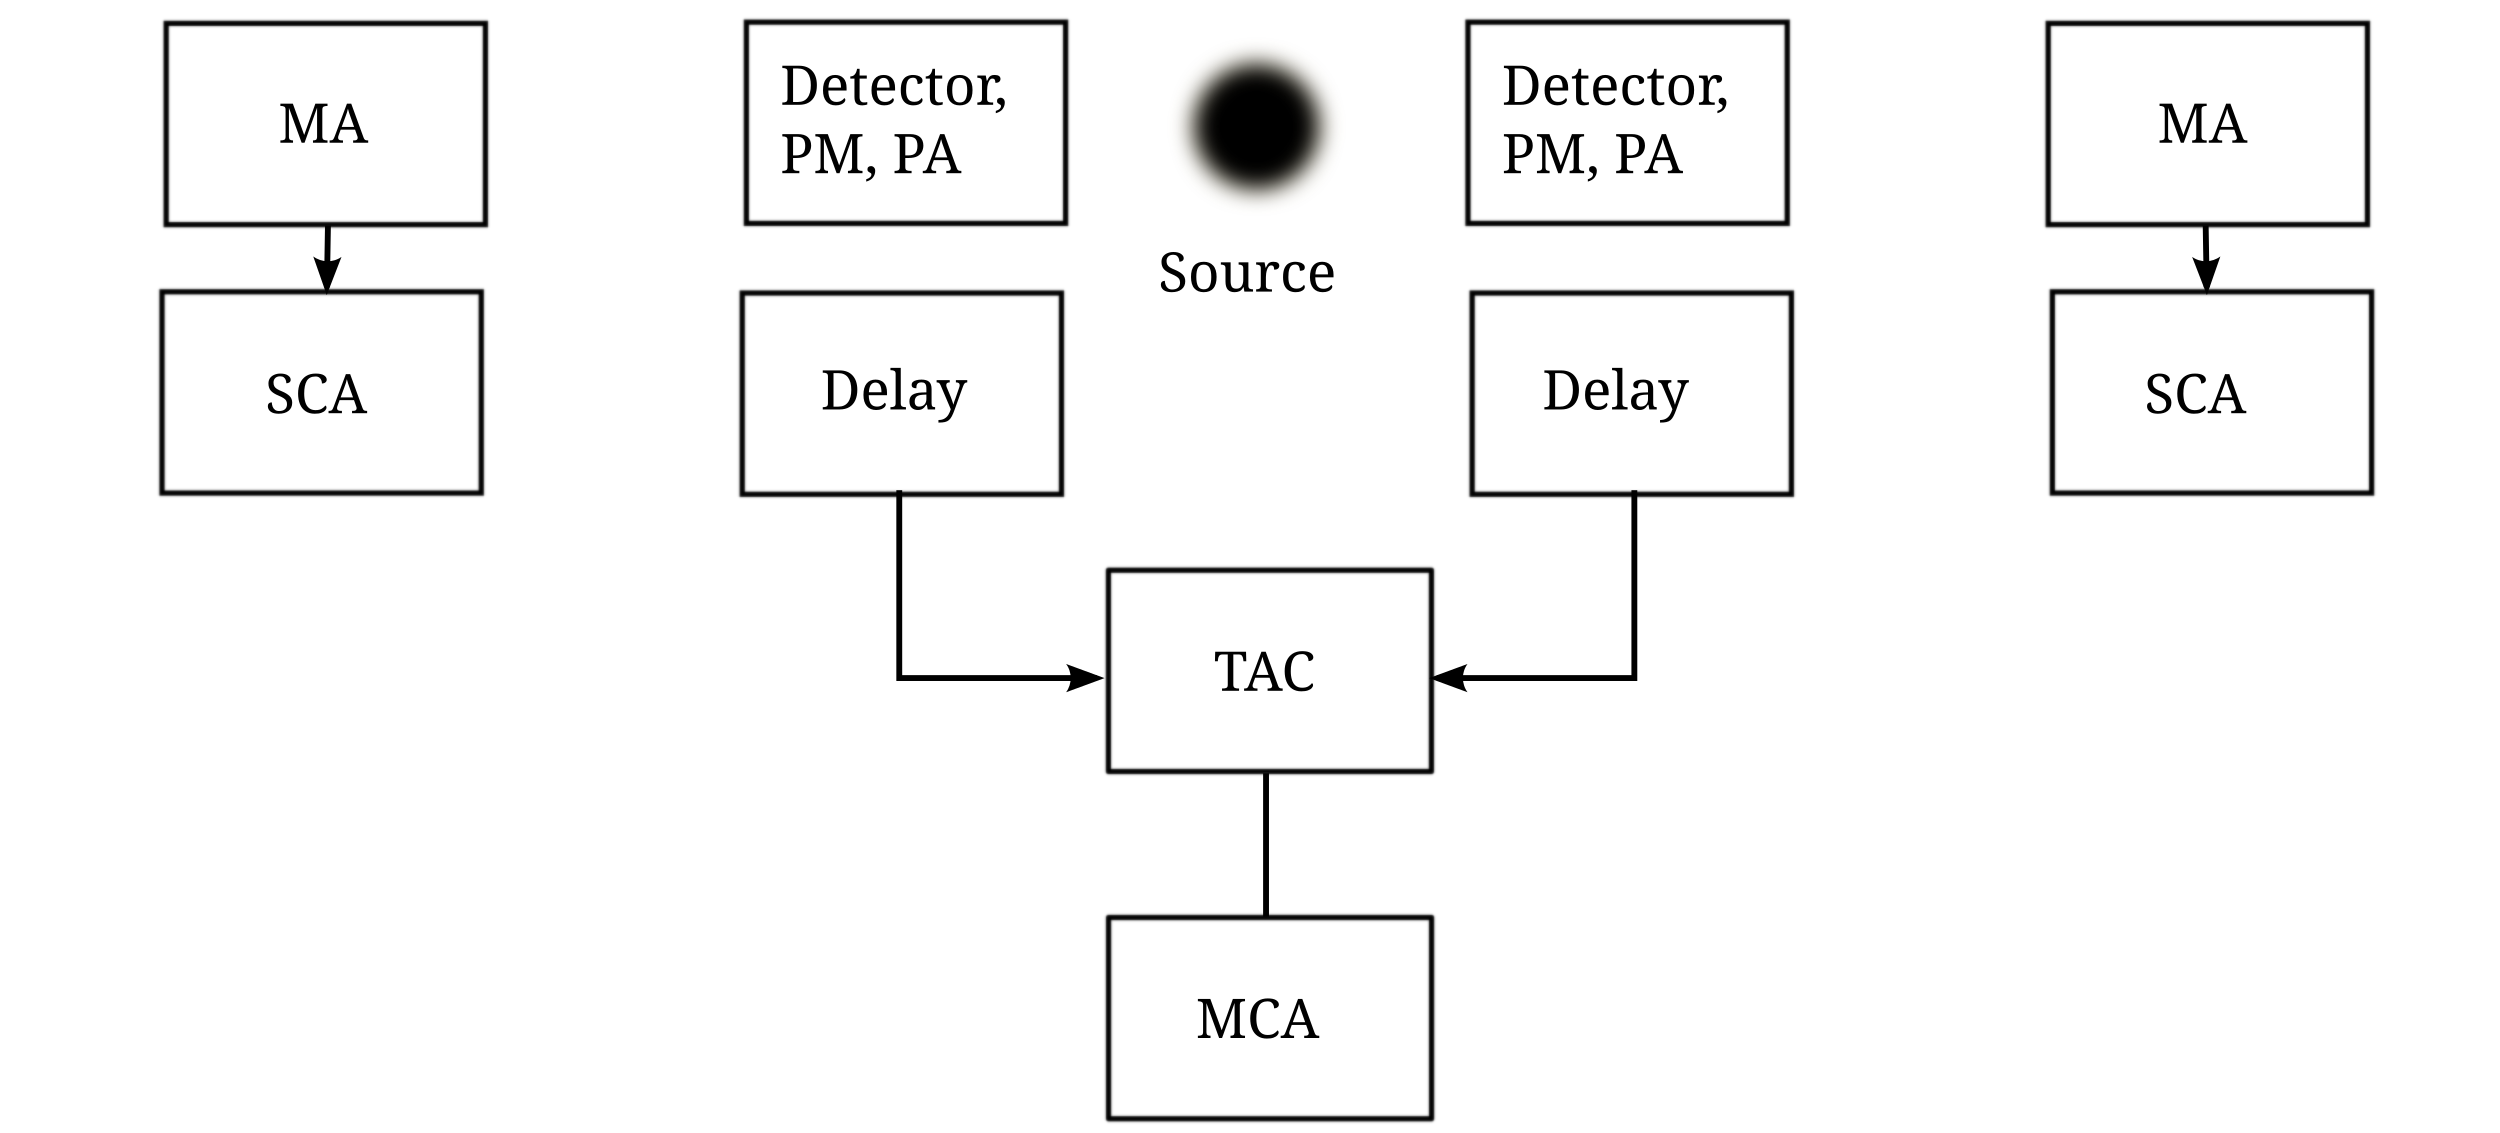
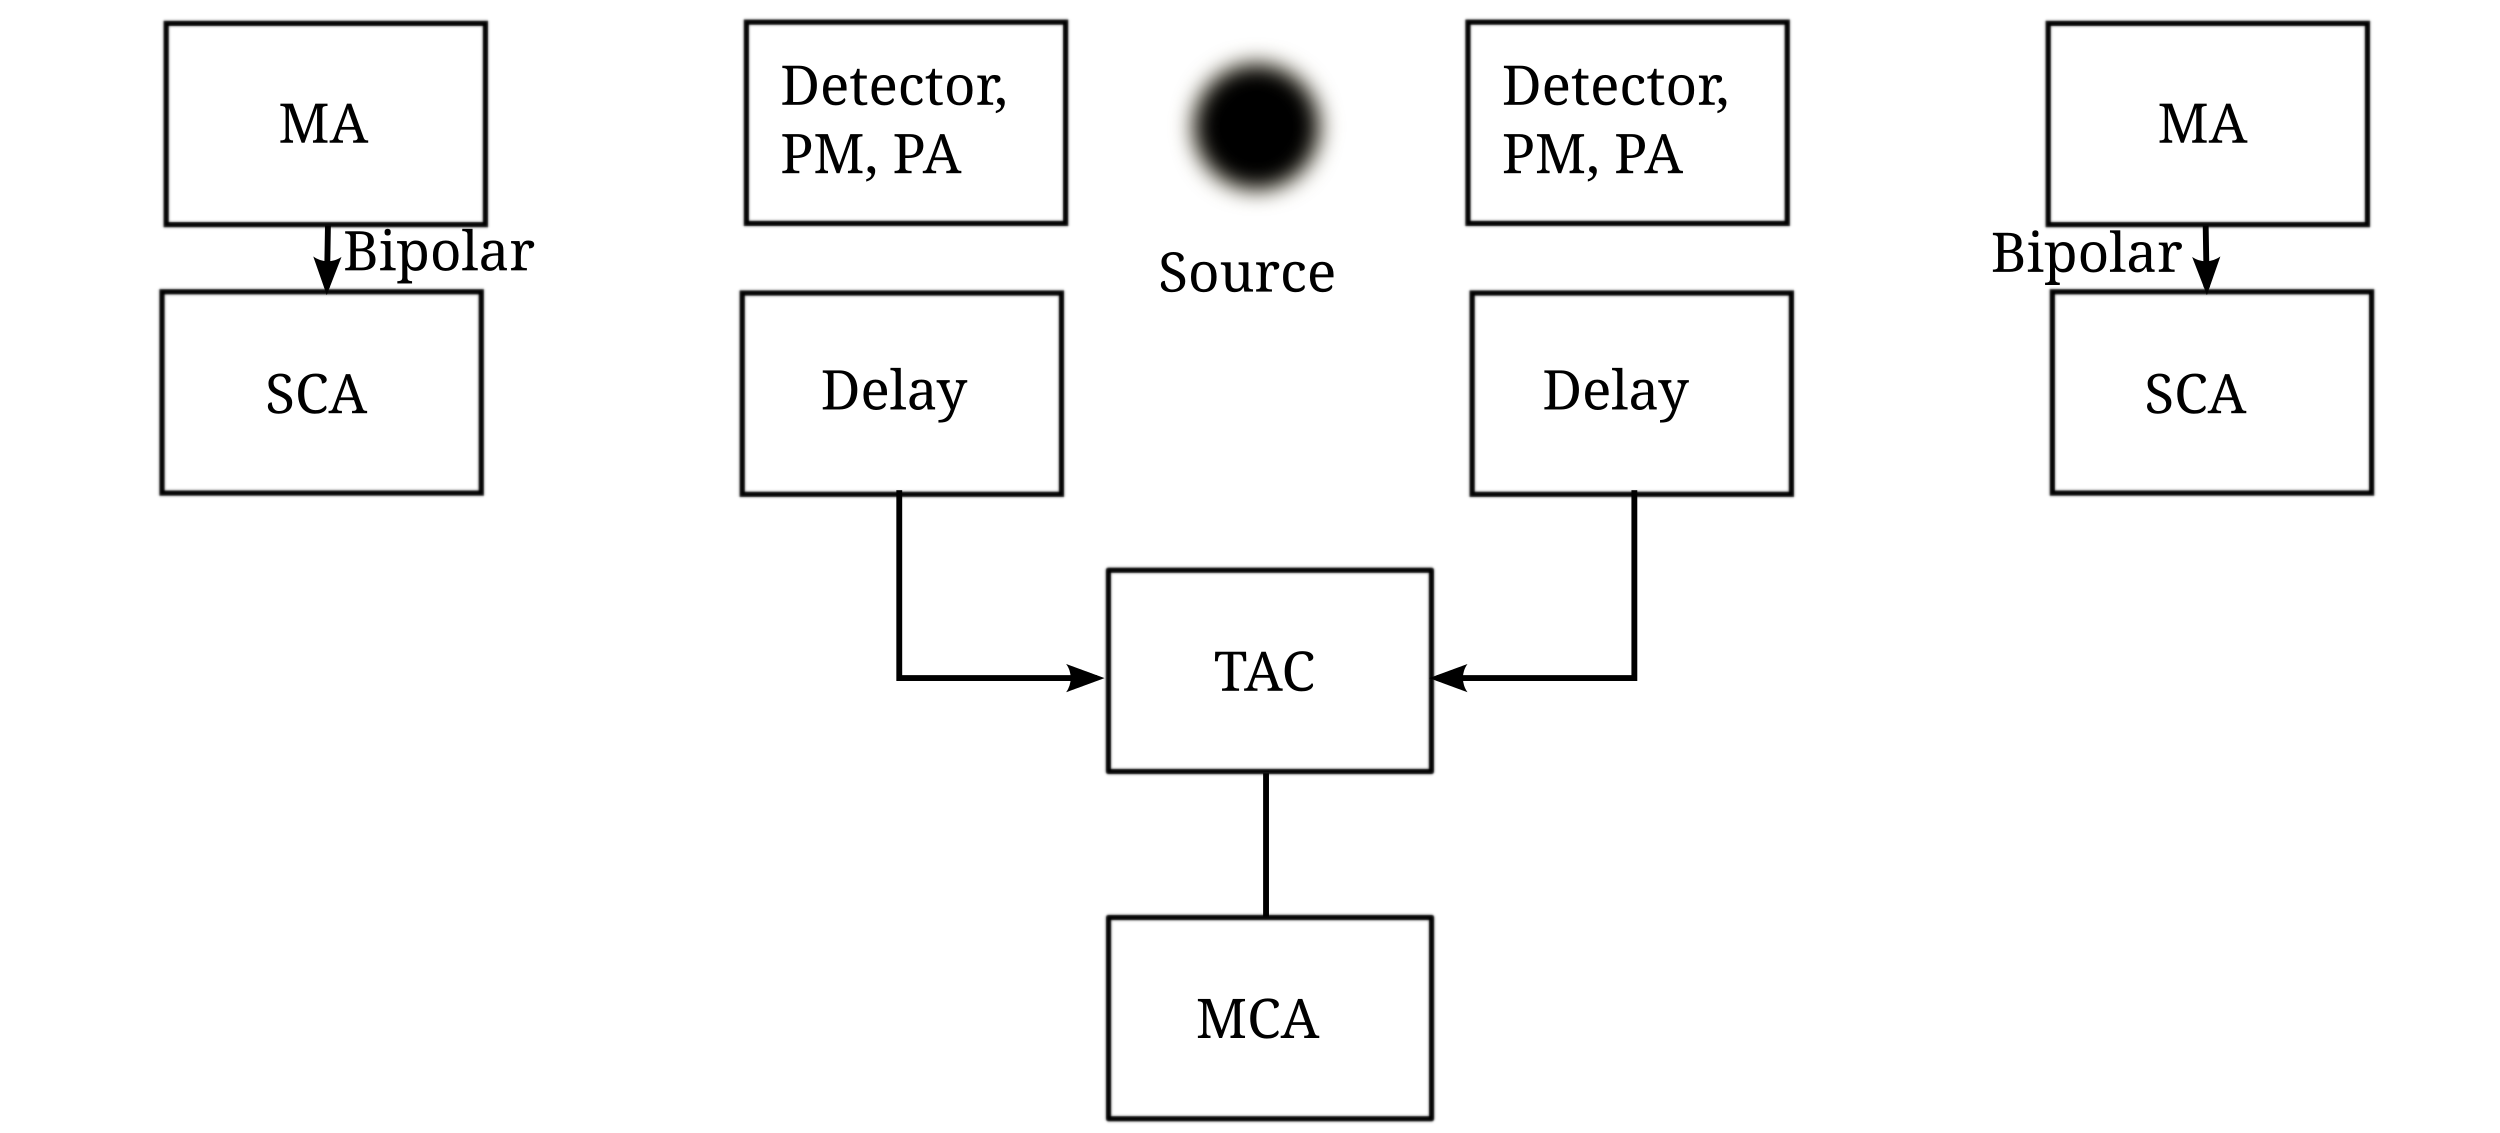
<svg xmlns="http://www.w3.org/2000/svg" xmlns:ns1="http://www.openswatchbook.org/uri/2009/osb" xmlns:xlink="http://www.w3.org/1999/xlink" width="639.921" height="290" id="svg2" version="1.1">
  <defs id="defs4">
    <marker orient="auto" refY="0" refX="0" id="Tail" style="overflow:visible">
      <g id="g7273" transform="scale(-1.2,-1.2)">
        <path id="path7275" d="M -3.805,-3.959 0.544,0" style="fill:none;stroke:#000000;stroke-width:0.8;stroke-linecap:round" />
        <path id="path7277" d="M -1.287,-3.959 3.062,0" style="fill:none;stroke:#000000;stroke-width:0.8;stroke-linecap:round" />
        <path id="path7279" d="M 1.305,-3.959 5.654,0" style="fill:none;stroke:#000000;stroke-width:0.8;stroke-linecap:round" />
        <path id="path7281" d="M -3.805,4.178 0.544,0.22" style="fill:none;stroke:#000000;stroke-width:0.8;stroke-linecap:round" />
        <path id="path7283" d="M -1.287,4.178 3.062,0.22" style="fill:none;stroke:#000000;stroke-width:0.8;stroke-linecap:round" />
        <path id="path7285" d="M 1.305,4.178 5.654,0.22" style="fill:none;stroke:#000000;stroke-width:0.8;stroke-linecap:round" />
      </g>
    </marker>
    <marker orient="auto" refY="0" refX="0" id="Arrow2Mend" style="overflow:visible">
      <path id="path7264" style="fill-rule:evenodd;stroke-width:0.625;stroke-linejoin:round" d="M 8.719,4.034 -2.207,0.016 8.719,-4.002 c -1.745,2.372 -1.735,5.617 -6e-7,8.035 z" transform="scale(-0.6,-0.6)" />
    </marker>
    <marker orient="auto" refY="0" refX="0" id="Arrow1Lend" style="overflow:visible">
      <path id="path7240" d="M 0,0 5,-5 -12.5,0 5,5 0,0 z" style="fill-rule:evenodd;stroke:#000000;stroke-width:1pt" transform="matrix(-0.8,0,0,-0.8,-10,0)" />
    </marker>
    <linearGradient id="linearGradient6831" ns1:paint="solid">
      <stop style="stop-color:#ffffff;stop-opacity:1;" offset="0" id="stop6833" />
    </linearGradient>
    <marker orient="auto" refY="0" refX="0" id="Arrow2Mend-0" style="overflow:visible">
      <path id="path7264-5" style="fill-rule:evenodd;stroke-width:0.625;stroke-linejoin:round" d="M 8.719,4.034 -2.207,0.016 8.719,-4.002 c -1.745,2.372 -1.735,5.617 -6e-7,8.035 z" transform="scale(-0.6,-0.6)" />
    </marker>
    <marker orient="auto" refY="0" refX="0" id="Arrow2Mend-6" style="overflow:visible">
      <path id="path7264-0" style="fill-rule:evenodd;stroke-width:0.625;stroke-linejoin:round" d="M 8.719,4.034 -2.207,0.016 8.719,-4.002 c -1.745,2.372 -1.735,5.617 -6e-7,8.035 z" transform="scale(-0.6,-0.6)" />
    </marker>
    <filter id="filter11027" color-interpolation-filters="sRGB">
      <feGaussianBlur stdDeviation="0.368" id="feGaussianBlur11029" />
    </filter>
    <filter id="filter11035" color-interpolation-filters="sRGB">
      <feGaussianBlur stdDeviation="0.368" id="feGaussianBlur11037" />
    </filter>
    <filter id="filter11047" color-interpolation-filters="sRGB">
      <feGaussianBlur stdDeviation="0.368" id="feGaussianBlur11049" />
    </filter>
    <marker orient="auto" refY="0" refX="0" id="Arrow2Mend-6-2" style="overflow:visible">
      <path id="path7264-0-5" style="fill-rule:evenodd;stroke-width:0.625;stroke-linejoin:round" d="M 8.719,4.034 -2.207,0.016 8.719,-4.002 c -1.745,2.372 -1.735,5.617 -6e-7,8.035 z" transform="scale(-0.6,-0.6)" />
    </marker>
    <marker orient="auto" refY="0" refX="0" id="Arrow2Mend-6-7" style="overflow:visible">
      <path id="path7264-0-6" style="fill-rule:evenodd;stroke-width:0.625;stroke-linejoin:round" d="M 8.719,4.034 -2.207,0.016 8.719,-4.002 c -1.745,2.372 -1.735,5.617 -6e-7,8.035 z" transform="scale(-0.6,-0.6)" />
    </marker>
    <filter id="filter11027-6" color-interpolation-filters="sRGB">
      <feGaussianBlur stdDeviation="0.368" id="feGaussianBlur11029-0" />
    </filter>
    <marker orient="auto" refY="0" refX="0" id="Arrow2Mend-6-8" style="overflow:visible">
      <path id="path7264-0-1" style="fill-rule:evenodd;stroke-width:0.625;stroke-linejoin:round" d="M 8.719,4.034 -2.207,0.016 8.719,-4.002 c -1.745,2.372 -1.735,5.617 -6e-7,8.035 z" transform="scale(-0.6,-0.6)" />
    </marker>
    <marker orient="auto" refY="0" refX="0" id="Arrow2Mend-6-87" style="overflow:visible">
      <path id="path7264-0-18" style="fill-rule:evenodd;stroke-width:0.625;stroke-linejoin:round" d="M 8.719,4.034 -2.207,0.016 8.719,-4.002 c -1.745,2.372 -1.735,5.617 -6e-7,8.035 z" transform="scale(-0.6,-0.6)" />
    </marker>
    <marker orient="auto" refY="0" refX="0" id="Arrow2Mend-6-6" style="overflow:visible">
      <path id="path7264-0-188" style="fill-rule:evenodd;stroke-width:0.625;stroke-linejoin:round" d="M 8.719,4.034 -2.207,0.016 8.719,-4.002 c -1.745,2.372 -1.735,5.617 -6e-7,8.035 z" transform="scale(-0.6,-0.6)" />
    </marker>
    <linearGradient xlink:href="#linearGradient6831-3" id="linearGradient6835-6" x1="100.503" y1="956.495" x2="185.901" y2="956.495" gradientUnits="userSpaceOnUse" gradientTransform="translate(53.41578,-59.70068)" />
    <linearGradient id="linearGradient6831-3" ns1:paint="solid">
      <stop style="stop-color:#ffffff;stop-opacity:1;" offset="0" id="stop6833-8" />
    </linearGradient>
    <filter id="filter11047-0" color-interpolation-filters="sRGB">
      <feGaussianBlur stdDeviation="0.368" id="feGaussianBlur11049-7" />
    </filter>
    <filter id="filter12109" x="-0.212" width="1.425" y="-0.212" height="1.425" color-interpolation-filters="sRGB">
      <feGaussianBlur stdDeviation="8.725" id="feGaussianBlur12111" />
    </filter>
    <marker orient="auto" refY="0" refX="0" id="Tail-1" style="overflow:visible">
      <g id="g7273-3" transform="scale(-1.2,-1.2)">
        <path id="path7275-4" d="M -3.805,-3.959 0.544,0" style="fill:none;stroke:#000000;stroke-width:0.8;stroke-linecap:round" />
        <path id="path7277-5" d="M -1.287,-3.959 3.062,0" style="fill:none;stroke:#000000;stroke-width:0.8;stroke-linecap:round" />
        <path id="path7279-5" d="M 1.305,-3.959 5.654,0" style="fill:none;stroke:#000000;stroke-width:0.8;stroke-linecap:round" />
        <path id="path7281-1" d="M -3.805,4.178 0.544,0.22" style="fill:none;stroke:#000000;stroke-width:0.8;stroke-linecap:round" />
        <path id="path7283-3" d="M -1.287,4.178 3.062,0.22" style="fill:none;stroke:#000000;stroke-width:0.8;stroke-linecap:round" />
        <path id="path7285-8" d="M 1.305,4.178 5.654,0.22" style="fill:none;stroke:#000000;stroke-width:0.8;stroke-linecap:round" />
      </g>
    </marker>
    <marker orient="auto" refY="0" refX="0" id="Arrow2Mend-1" style="overflow:visible">
      <path id="path7264-1" style="fill-rule:evenodd;stroke-width:0.625;stroke-linejoin:round" d="M 8.719,4.034 -2.207,0.016 8.719,-4.002 c -1.745,2.372 -1.735,5.617 -6e-7,8.035 z" transform="scale(-0.6,-0.6)" />
    </marker>
    <linearGradient xlink:href="#linearGradient6831-0" id="linearGradient6835-2" x1="100.503" y1="956.495" x2="185.901" y2="956.495" gradientUnits="userSpaceOnUse" gradientTransform="translate(53.41578,-59.70068)" />
    <linearGradient id="linearGradient6831-0" ns1:paint="solid">
      <stop style="stop-color:#ffffff;stop-opacity:1;" offset="0" id="stop6833-4" />
    </linearGradient>
    <linearGradient id="linearGradient6831-3-0" ns1:paint="solid">
      <stop style="stop-color:#ffffff;stop-opacity:1;" offset="0" id="stop6833-8-2" />
    </linearGradient>
    <linearGradient id="linearGradient6831-5" ns1:paint="solid">
      <stop style="stop-color:#ffffff;stop-opacity:1;" offset="0" id="stop6833-3" />
    </linearGradient>
    <marker orient="auto" refY="0" refX="0" id="Tail-0" style="overflow:visible">
      <g id="g7273-0" transform="scale(-1.2,-1.2)">
        <path id="path7275-6" d="M -3.805,-3.959 0.544,0" style="fill:none;stroke:#000000;stroke-width:0.8;stroke-linecap:round" />
        <path id="path7277-6" d="M -1.287,-3.959 3.062,0" style="fill:none;stroke:#000000;stroke-width:0.8;stroke-linecap:round" />
        <path id="path7279-0" d="M 1.305,-3.959 5.654,0" style="fill:none;stroke:#000000;stroke-width:0.8;stroke-linecap:round" />
        <path id="path7281-8" d="M -3.805,4.178 0.544,0.22" style="fill:none;stroke:#000000;stroke-width:0.8;stroke-linecap:round" />
        <path id="path7283-7" d="M -1.287,4.178 3.062,0.22" style="fill:none;stroke:#000000;stroke-width:0.8;stroke-linecap:round" />
        <path id="path7285-4" d="M 1.305,4.178 5.654,0.22" style="fill:none;stroke:#000000;stroke-width:0.8;stroke-linecap:round" />
      </g>
    </marker>
    <marker orient="auto" refY="0" refX="0" id="Arrow2Mend-4" style="overflow:visible">
      <path id="path7264-2" style="fill-rule:evenodd;stroke-width:0.625;stroke-linejoin:round" d="M 8.719,4.034 -2.207,0.016 8.719,-4.002 c -1.745,2.372 -1.735,5.617 -6e-7,8.035 z" transform="scale(-0.6,-0.6)" />
    </marker>
    <linearGradient xlink:href="#linearGradient6831-3-1" id="linearGradient5009-97" gradientUnits="userSpaceOnUse" gradientTransform="translate(201.9325,-59.38671)" x1="100.503" y1="956.495" x2="185.901" y2="956.495" />
    <linearGradient id="linearGradient6831-3-1" ns1:paint="solid">
      <stop style="stop-color:#ffffff;stop-opacity:1;" offset="0" id="stop6833-8-5" />
    </linearGradient>
    <linearGradient id="linearGradient6831-3-2" ns1:paint="solid">
      <stop style="stop-color:#ffffff;stop-opacity:1;" offset="0" id="stop6833-8-26" />
    </linearGradient>
    <linearGradient id="linearGradient6831-3-14" ns1:paint="solid">
      <stop style="stop-color:#ffffff;stop-opacity:1;" offset="0" id="stop6833-8-23" />
    </linearGradient>
    <filter id="filter11047-0-5" color-interpolation-filters="sRGB">
      <feGaussianBlur stdDeviation="0.368" id="feGaussianBlur11049-7-77" />
    </filter>
    <marker orient="auto" refY="0" refX="0" id="Tail-6" style="overflow:visible">
      <g id="g7273-1" transform="scale(-1.2,-1.2)">
        <path id="path7275-0" d="M -3.805,-3.959 0.544,0" style="fill:none;stroke:#000000;stroke-width:0.8;stroke-linecap:round" />
        <path id="path7277-60" d="M -1.287,-3.959 3.062,0" style="fill:none;stroke:#000000;stroke-width:0.8;stroke-linecap:round" />
        <path id="path7279-2" d="M 1.305,-3.959 5.654,0" style="fill:none;stroke:#000000;stroke-width:0.8;stroke-linecap:round" />
        <path id="path7281-5" d="M -3.805,4.178 0.544,0.22" style="fill:none;stroke:#000000;stroke-width:0.8;stroke-linecap:round" />
        <path id="path7283-6" d="M -1.287,4.178 3.062,0.22" style="fill:none;stroke:#000000;stroke-width:0.8;stroke-linecap:round" />
        <path id="path7285-6" d="M 1.305,4.178 5.654,0.22" style="fill:none;stroke:#000000;stroke-width:0.8;stroke-linecap:round" />
      </g>
    </marker>
    <marker orient="auto" refY="0" refX="0" id="Arrow2Mend-16" style="overflow:visible">
      <path id="path7264-8" style="fill-rule:evenodd;stroke-width:0.625;stroke-linejoin:round" d="M 8.719,4.034 -2.207,0.016 8.719,-4.002 c -1.745,2.372 -1.735,5.617 -6e-7,8.035 z" transform="scale(-0.6,-0.6)" />
    </marker>
    <filter id="filter11035-2" color-interpolation-filters="sRGB">
      <feGaussianBlur stdDeviation="0.368" id="feGaussianBlur11037-8" />
    </filter>
    <linearGradient xlink:href="#linearGradient6831-4" id="linearGradient5007-9" gradientUnits="userSpaceOnUse" gradientTransform="translate(53.41578,-59.70068)" x1="100.503" y1="956.495" x2="185.901" y2="956.495" />
    <linearGradient id="linearGradient6831-4" ns1:paint="solid">
      <stop style="stop-color:#ffffff;stop-opacity:1;" offset="0" id="stop6833-2" />
    </linearGradient>
    <filter id="filter11047-8" color-interpolation-filters="sRGB">
      <feGaussianBlur stdDeviation="0.368" id="feGaussianBlur11049-87" />
    </filter>
    <marker orient="auto" refY="0" refX="0" id="Tail-03" style="overflow:visible">
      <g id="g7273-5" transform="scale(-1.2,-1.2)">
        <path id="path7275-8" d="M -3.805,-3.959 0.544,0" style="fill:none;stroke:#000000;stroke-width:0.8;stroke-linecap:round" />
        <path id="path7277-56" d="M -1.287,-3.959 3.062,0" style="fill:none;stroke:#000000;stroke-width:0.8;stroke-linecap:round" />
        <path id="path7279-4" d="M 1.305,-3.959 5.654,0" style="fill:none;stroke:#000000;stroke-width:0.8;stroke-linecap:round" />
        <path id="path7281-0" d="M -3.805,4.178 0.544,0.22" style="fill:none;stroke:#000000;stroke-width:0.8;stroke-linecap:round" />
        <path id="path7283-5" d="M -1.287,4.178 3.062,0.22" style="fill:none;stroke:#000000;stroke-width:0.8;stroke-linecap:round" />
        <path id="path7285-7" d="M 1.305,4.178 5.654,0.22" style="fill:none;stroke:#000000;stroke-width:0.8;stroke-linecap:round" />
      </g>
    </marker>
    <marker orient="auto" refY="0" refX="0" id="Arrow2Mend-8" style="overflow:visible">
      <path id="path7264-7" style="fill-rule:evenodd;stroke-width:0.625;stroke-linejoin:round" d="M 8.719,4.034 -2.207,0.016 8.719,-4.002 c -1.745,2.372 -1.735,5.617 -6e-7,8.035 z" transform="scale(-0.6,-0.6)" />
    </marker>
    <filter id="filter11035-9" color-interpolation-filters="sRGB">
      <feGaussianBlur stdDeviation="0.368" id="feGaussianBlur11037-5" />
    </filter>
    <marker orient="auto" refY="0" refX="0" id="marker7018" style="overflow:visible">
      <g id="g7020" transform="scale(-1.2,-1.2)">
        <path id="path7022" d="M -3.805,-3.959 0.544,0" style="fill:none;stroke:#000000;stroke-width:0.8;stroke-linecap:round" />
        <path id="path7024" d="M -1.287,-3.959 3.062,0" style="fill:none;stroke:#000000;stroke-width:0.8;stroke-linecap:round" />
        <path id="path7026" d="M 1.305,-3.959 5.654,0" style="fill:none;stroke:#000000;stroke-width:0.8;stroke-linecap:round" />
        <path id="path7028" d="M -3.805,4.178 0.544,0.22" style="fill:none;stroke:#000000;stroke-width:0.8;stroke-linecap:round" />
        <path id="path7030" d="M -1.287,4.178 3.062,0.22" style="fill:none;stroke:#000000;stroke-width:0.8;stroke-linecap:round" />
        <path id="path7032" d="M 1.305,4.178 5.654,0.22" style="fill:none;stroke:#000000;stroke-width:0.8;stroke-linecap:round" />
      </g>
    </marker>
    <marker orient="auto" refY="0" refX="0" id="marker7034" style="overflow:visible">
      <path id="path7036" style="fill-rule:evenodd;stroke-width:0.625;stroke-linejoin:round" d="M 8.719,4.034 -2.207,0.016 8.719,-4.002 c -1.745,2.372 -1.735,5.617 -6e-7,8.035 z" transform="scale(-0.6,-0.6)" />
    </marker>
    <filter id="filter11035-2-3" color-interpolation-filters="sRGB">
      <feGaussianBlur stdDeviation="0.368" id="feGaussianBlur11037-8-3" />
    </filter>
    <marker orient="auto" refY="0" refX="0" id="Arrow2Mend-16-8" style="overflow:visible">
      <path id="path7264-8-6" style="fill-rule:evenodd;stroke-width:0.625;stroke-linejoin:round" d="M 8.719,4.034 -2.207,0.016 8.719,-4.002 c -1.745,2.372 -1.735,5.617 -6e-7,8.035 z" transform="scale(-0.6,-0.6)" />
    </marker>
    <marker orient="auto" refY="0" refX="0" id="marker7042" style="overflow:visible">
      <path id="path7044" style="fill-rule:evenodd;stroke-width:0.625;stroke-linejoin:round" d="M 8.719,4.034 -2.207,0.016 8.719,-4.002 c -1.745,2.372 -1.735,5.617 -6e-7,8.035 z" transform="scale(-0.6,-0.6)" />
    </marker>
    <linearGradient id="linearGradient6831-3-14-5" ns1:paint="solid">
      <stop style="stop-color:#ffffff;stop-opacity:1;" offset="0" id="stop6833-8-23-9" />
    </linearGradient>
    <filter id="filter11047-0-5-2" color-interpolation-filters="sRGB">
      <feGaussianBlur stdDeviation="0.368" id="feGaussianBlur11049-7-77-8" />
    </filter>
    <linearGradient id="linearGradient6831-4-2" ns1:paint="solid">
      <stop style="stop-color:#ffffff;stop-opacity:1;" offset="0" id="stop6833-2-5" />
    </linearGradient>
    <filter id="filter11047-8-8" color-interpolation-filters="sRGB">
      <feGaussianBlur stdDeviation="0.368" id="feGaussianBlur11049-87-7" />
    </filter>
    <linearGradient id="linearGradient6831-3-26" ns1:paint="solid">
      <stop style="stop-color:#ffffff;stop-opacity:1;" offset="0" id="stop6833-8-7" />
    </linearGradient>
    <filter id="filter11047-0-8" color-interpolation-filters="sRGB">
      <feGaussianBlur stdDeviation="0.368" id="feGaussianBlur11049-7-8" />
    </filter>
    <linearGradient xlink:href="#linearGradient6831-6" id="linearGradient5007-0" gradientUnits="userSpaceOnUse" gradientTransform="translate(53.41578,-59.70068)" x1="100.503" y1="956.495" x2="185.901" y2="956.495" />
    <linearGradient id="linearGradient6831-6" ns1:paint="solid">
      <stop style="stop-color:#ffffff;stop-opacity:1;" offset="0" id="stop6833-86" />
    </linearGradient>
    <filter id="filter11047-7" color-interpolation-filters="sRGB">
      <feGaussianBlur stdDeviation="0.368" id="feGaussianBlur11049-6" />
    </filter>
    <linearGradient xlink:href="#linearGradient6831" id="linearGradient7273" gradientUnits="userSpaceOnUse" gradientTransform="translate(53.41578,-59.70068)" x1="100.503" y1="956.495" x2="185.901" y2="956.495" />
    <linearGradient xlink:href="#linearGradient6831-3" id="linearGradient7275" gradientUnits="userSpaceOnUse" gradientTransform="translate(201.9325,-59.38671)" x1="100.503" y1="956.495" x2="185.901" y2="956.495" />
    <linearGradient xlink:href="#linearGradient6831-4" id="linearGradient7277" gradientUnits="userSpaceOnUse" gradientTransform="translate(54.48013,-30.67803)" x1="100.503" y1="956.495" x2="185.901" y2="956.495" />
    <linearGradient xlink:href="#linearGradient6831-3-14" id="linearGradient7279" gradientUnits="userSpaceOnUse" gradientTransform="translate(202.9969,-30.36406)" x1="100.503" y1="956.495" x2="185.901" y2="956.495" />
    <linearGradient xlink:href="#linearGradient6831-3-14-5" id="linearGradient7291" gradientUnits="userSpaceOnUse" gradientTransform="translate(87.64288,-93.36997)" x1="100.503" y1="956.495" x2="185.901" y2="956.495" />
    <linearGradient xlink:href="#linearGradient6831-4-2" id="linearGradient7294" gradientUnits="userSpaceOnUse" gradientTransform="translate(-60.87388,-93.68394)" x1="100.503" y1="956.495" x2="185.901" y2="956.495" />
    <linearGradient xlink:href="#linearGradient6831-3-26" id="linearGradient7303" gradientUnits="userSpaceOnUse" gradientTransform="translate(86.04767,-266.3926)" x1="100.503" y1="956.495" x2="185.901" y2="956.495" />
    <linearGradient xlink:href="#linearGradient6831-6" id="linearGradient7305" gradientUnits="userSpaceOnUse" gradientTransform="translate(-62.46909,-266.7066)" x1="100.503" y1="956.495" x2="185.901" y2="956.495" />
+     <filter color-interpolation-filters="sRGB" id="filter10302-1">
+       <feGaussianBlur stdDeviation="0.335" id="feGaussianBlur10304-3" />
+     </filter>
+     <marker orient="auto" refY="0" refX="0" id="Arrow2Mend-6-62" style="overflow:visible">
+       <path id="path7264-0-3" style="fill-rule:evenodd;stroke-width:0.625;stroke-linejoin:round" d="M 8.719,4.034 -2.207,0.016 8.719,-4.002 c -1.745,2.372 -1.735,5.617 -6e-7,8.035 z" transform="scale(-0.6,-0.6)" />
+     </marker>
+     <filter id="filter10298" color-interpolation-filters="sRGB">
+       <feGaussianBlur stdDeviation="0.335" id="feGaussianBlur10300" />
+     </filter>
+     <marker orient="auto" refY="0" refX="0" id="Tail-8" style="overflow:visible">
+       <g id="g7273-36" transform="scale(-1.2,-1.2)">
+         <path id="path7275-05" d="M -3.805,-3.959 0.544,0" style="fill:none;stroke:#000000;stroke-width:0.8;stroke-linecap:round" />
+         <path id="path7277-3" d="M -1.287,-3.959 3.062,0" style="fill:none;stroke:#000000;stroke-width:0.8;stroke-linecap:round" />
+         <path id="path7279-50" d="M 1.305,-3.959 5.654,0" style="fill:none;stroke:#000000;stroke-width:0.8;stroke-linecap:round" />
+         <path id="path7281-4" d="M -3.805,4.178 0.544,0.22" style="fill:none;stroke:#000000;stroke-width:0.8;stroke-linecap:round" />
+         <path id="path7283-2" d="M -1.287,4.178 3.062,0.22" style="fill:none;stroke:#000000;stroke-width:0.8;stroke-linecap:round" />
+         <path id="path7285-0" d="M 1.305,4.178 5.654,0.22" style="fill:none;stroke:#000000;stroke-width:0.8;stroke-linecap:round" />
+       </g>
+     </marker>
+     <marker orient="auto" refY="0" refX="0" id="Arrow2Mend-3" style="overflow:visible">
+       <path id="path7264-4" style="fill-rule:evenodd;stroke-width:0.625;stroke-linejoin:round" d="M 8.719,4.034 -2.207,0.016 8.719,-4.002 c -1.745,2.372 -1.735,5.617 -6e-7,8.035 z" transform="scale(-0.6,-0.6)" />
+     </marker>
+     <filter id="filter10286" color-interpolation-filters="sRGB">
+       <feGaussianBlur stdDeviation="0.335" id="feGaussianBlur10288" />
+     </filter>
+     <linearGradient xlink:href="#linearGradient6831-8" id="linearGradient6835" x1="100.503" y1="956.495" x2="185.901" y2="956.495" gradientUnits="userSpaceOnUse" gradientTransform="translate(100.9488,-271.2883)" />
+     <linearGradient id="linearGradient6831-8" ns1:paint="solid">
+       <stop style="stop-color:#ffffff;stop-opacity:1;" offset="0" id="stop6833-0" />
+     </linearGradient>
+     <filter id="filter10282" color-interpolation-filters="sRGB">
+       <feGaussianBlur stdDeviation="0.335" id="feGaussianBlur10284" />
+     </filter>
+     <filter id="filter3942" x="-0.212" width="1.425" y="-0.212" height="1.425" color-interpolation-filters="sRGB">
+       <feGaussianBlur stdDeviation="8.726" id="feGaussianBlur3944" />
+     </filter>
  </defs>
  <g id="layer1" transform="translate(0,-762.3599)">
-     <path style="fill:#000000;fill-opacity:1;stroke:#dfb932;stroke-width:1;stroke-opacity:1;filter:url(#filter12109)" id="path6361" d="m 98.494,218.517 a 49.286,49.286 0 1 1 -0.918,-1.923" transform="matrix(0.3262682,0,0,0.3262532,304.1734,716.8879)" />
+     <path style="fill:#000000;fill-opacity:1;stroke:#dfb932;stroke-width:1;stroke-opacity:1;filter:url(#filter12109)" id="path6361" d="M 98.494,218.517 C 109.691,243.327 98.655,272.517 73.845,283.714 49.035,294.91 19.846,283.875 8.649,259.065 -2.548,234.254 8.487,205.065 33.298,193.868 c 24.055,-10.856 52.392,-0.837 64.278,22.726" transform="matrix(0.3262682,0,0,0.3262532,304.1734,716.8879)" />
    <text xml:space="preserve" style="font-size:40px;font-style:normal;font-weight:normal;line-height:125%;letter-spacing:0px;word-spacing:0px;fill:#000000;fill-opacity:1;stroke:none;font-family:Sans" x="296.475" y="837.009" id="text6413">
      <tspan id="tspan6415" x="296.475" y="837.009" style="font-size:14px;font-style:normal;font-variant:normal;font-weight:normal;font-stretch:normal;font-family:Serif;-inkscape-font-specification:Serif">Source</tspan>
    </text>
    <flowRoot xml:space="preserve" id="flowRoot6470" style="font-size:40px;font-style:normal;font-weight:normal;line-height:125%;letter-spacing:0px;word-spacing:0px;fill:#000000;fill-opacity:1;stroke:none;font-family:Sans" transform="translate(0,752.3622)">
      <flowRegion id="flowRegion6472">
        <rect id="rect6474" width="444.467" height="60.609" x="17.173" y="102.01" />
      </flowRegion>
      <flowPara id="flowPara6476" />
    </flowRoot>
    <path style="fill:none;stroke:#000000;stroke-width:1.341;stroke-linecap:butt;stroke-linejoin:round;stroke-miterlimit:4;stroke-opacity:1;stroke-dasharray:none;filter:url(#filter11027)" d="m 283.725,959.839 0,-51.518 82.677,0 0,51.518 z" id="path6375-7-4-2" />
    <text xml:space="preserve" style="font-size:40px;font-style:normal;font-weight:normal;line-height:125%;letter-spacing:0px;word-spacing:0px;fill:#000000;fill-opacity:1;stroke:none;font-family:Sans" x="310.708" y="939.176" id="text6413-1-1-7">
      <tspan id="tspan6415-1-0-8" x="310.708" y="939.176" style="font-size:14px;font-style:normal;font-variant:normal;font-weight:normal;font-stretch:normal;font-family:Serif;-inkscape-font-specification:Serif">TAC</tspan>
    </text>
    <flowRoot xml:space="preserve" id="flowRoot6989" style="font-size:40px;font-style:normal;font-weight:normal;line-height:125%;letter-spacing:0px;word-spacing:0px;fill:#000000;fill-opacity:1;stroke:none;font-family:Sans" transform="translate(0,902.3622)">
      <flowRegion id="flowRegion6991">
        <rect id="rect6993" width="668.721" height="128.289" x="-17.173" y="15.65" />
      </flowRegion>
      <flowPara id="flowPara6995" />
    </flowRoot>
    <flowRoot xml:space="preserve" id="flowRoot7045" style="font-size:40px;font-style:normal;font-weight:normal;line-height:125%;letter-spacing:0px;word-spacing:0px;fill:#000000;fill-opacity:1;stroke:none;font-family:Sans" transform="translate(0,852.3622)">
      <flowRegion id="flowRegion7047">
        <rect id="rect7049" width="327.857" height="182.143" x="10" y="16.429" />
      </flowRegion>
      <flowPara id="flowPara7051" />
    </flowRoot>
    <path style="fill:none;stroke:#000000;stroke-width:1.341;stroke-linecap:butt;stroke-linejoin:round;stroke-miterlimit:4;stroke-opacity:1;stroke-dasharray:none;filter:url(#filter11027-6)" d="m 283.758,1048.727 0,-51.518 82.677,0 0,51.518 z" id="path6375-7-4-2-4" />
    <text xml:space="preserve" style="font-size:40px;font-style:normal;font-weight:normal;line-height:125%;letter-spacing:0px;word-spacing:0px;fill:#000000;fill-opacity:1;stroke:none;font-family:Sans" x="306.091" y="1028.064" id="text6413-1-1-7-3">
      <tspan id="tspan6415-1-0-8-8" x="306.091" y="1028.064" style="font-size:14px;font-style:normal;font-variant:normal;font-weight:normal;font-stretch:normal;font-family:Serif;-inkscape-font-specification:Serif">MCA</tspan>
    </text>
    <g id="g7253" transform="translate(220,-103.0059)">
      <path transform="translate(2.6537514e-6,1.6278423e-6)" id="path6375" d="m 155.758,922.553 0,-51.518 81.719,0 0,51.518 z" style="fill:url(#linearGradient7273);fill-opacity:1;stroke:#000000;stroke-width:1.341;stroke-linecap:butt;stroke-linejoin:miter;stroke-miterlimit:4;stroke-opacity:1;stroke-dasharray:none;filter:url(#filter11047)" />
      <text id="text6413-0" y="892.194" x="164.427" style="font-size:40px;font-style:normal;font-weight:normal;line-height:125%;letter-spacing:0px;word-spacing:0px;fill:#000000;fill-opacity:1;stroke:none;font-family:Sans" xml:space="preserve">
        <tspan style="font-size:14px;font-style:normal;font-variant:normal;font-weight:normal;font-stretch:normal;font-family:Serif;-inkscape-font-specification:Serif" y="892.194" x="164.427" id="tspan6415-3">Detector,</tspan>
        <tspan id="tspan6438" style="font-size:14px;font-style:normal;font-variant:normal;font-weight:normal;font-stretch:normal;font-family:Serif;-inkscape-font-specification:Serif" y="909.694" x="164.427">PM, PA</tspan>
      </text>
      <path id="path6375-3" d="m 304.275,922.867 0,-51.518 81.719,0 0,51.518 z" style="fill:url(#linearGradient7275);fill-opacity:1;stroke:#000000;stroke-width:1.341;stroke-linecap:butt;stroke-linejoin:miter;stroke-miterlimit:4;stroke-opacity:1;stroke-dasharray:none;filter:url(#filter11047-0)" />
      <text id="text6413-1" y="901.898" x="332.25" style="font-size:40px;font-style:normal;font-weight:normal;line-height:125%;letter-spacing:0px;word-spacing:0px;fill:#000000;fill-opacity:1;stroke:none;font-family:Sans" xml:space="preserve">
        <tspan style="font-size:14px;font-style:normal;font-variant:normal;font-weight:normal;font-stretch:normal;font-family:Serif;-inkscape-font-specification:Serif" y="901.898" x="332.25" id="tspan6415-1">MA</tspan>
      </text>
      <path transform="matrix(-1,0,0,1,543.8806,40)" id="path6375-31" d="m 156.822,951.576 0,-51.518 81.719,0 0,51.518 z" style="fill:url(#linearGradient7277);fill-opacity:1;stroke:#000000;stroke-width:1.341;stroke-linecap:butt;stroke-linejoin:miter;stroke-miterlimit:4;stroke-opacity:1;stroke-dasharray:none;filter:url(#filter11047-8)" />
      <path transform="matrix(-1,0,0,1,543.8806,40)" id="path6375-3-48" d="m 305.339,951.89 0,-51.518 81.719,0 0,51.518 z" style="fill:url(#linearGradient7279);fill-opacity:1;stroke:#000000;stroke-width:1.341;stroke-linecap:butt;stroke-linejoin:miter;stroke-miterlimit:4;stroke-opacity:1;stroke-dasharray:none;filter:url(#filter11047-0-5)" />
      <text id="text6413-1-1-7-3-9" y="970.175" x="174.781" style="font-size:40px;font-style:normal;font-weight:normal;line-height:125%;letter-spacing:0px;word-spacing:0px;fill:#000000;fill-opacity:1;stroke:none;font-family:Sans" xml:space="preserve">
        <tspan style="font-size:14px;font-style:normal;font-variant:normal;font-weight:normal;font-stretch:normal;font-family:Serif;-inkscape-font-specification:Serif" y="970.175" x="174.781" id="tspan6415-1-0-8-8-9">Delay</tspan>
      </text>
      <text id="text6413-1-1-7-3-1" y="971.13" x="328.9" style="font-size:40px;font-style:normal;font-weight:normal;line-height:125%;letter-spacing:0px;word-spacing:0px;fill:#000000;fill-opacity:1;stroke:none;font-family:Sans" xml:space="preserve">
        <tspan style="font-size:14px;font-style:normal;font-variant:normal;font-weight:normal;font-stretch:normal;font-family:Serif;-inkscape-font-specification:Serif" y="971.13" x="328.9" id="tspan6415-1-0-8-8-4">SCA</tspan>
      </text>
      <g id="g6990">
        <path style="fill:none;stroke:#000000;stroke-width:1.5;stroke-linecap:butt;stroke-linejoin:miter;stroke-miterlimit:4;stroke-opacity:1;stroke-dasharray:none;marker-mid:url(#Tail);marker-end:url(#Arrow2Mend);filter:url(#filter11035)" d="m 237.477,896.794 66.32,0" id="path6486" transform="translate(2.6537514e-6,1.6278423e-6)" />
        <path style="fill:none;stroke:#000000;stroke-width:1.5;stroke-linecap:butt;stroke-linejoin:miter;stroke-miterlimit:4;stroke-opacity:1;stroke-dasharray:none;marker-mid:url(#Tail);marker-end:url(#Arrow2Mend);filter:url(#filter11035-2)" d="m 238.541,925.817 66.32,0" id="path6486-3" transform="matrix(-1,0,0,1,543.8806,40)" />
        <path style="fill:none;stroke:#000000;stroke-width:1.5;stroke-linecap:butt;stroke-linejoin:miter;stroke-miterlimit:4;stroke-opacity:1;stroke-dasharray:none;marker-end:url(#Arrow2Mend-16)" d="m 344.583,923.078 0.264,15.831" id="path5526" />
        <path style="fill:none;stroke:#000000;stroke-width:1.5;stroke-linecap:butt;stroke-linejoin:miter;stroke-miterlimit:4;stroke-opacity:1;stroke-dasharray:none;marker-end:url(#Arrow2Mend-16)" d="m 198.343,990.844 0,48.083 -50.558,0" id="path5768" />
      </g>
    </g>
    <path style="fill:none;stroke:#000000;stroke-width:1.5;stroke-linecap:butt;stroke-linejoin:miter;stroke-miterlimit:4;stroke-opacity:1;stroke-dasharray:none" d="m 324.066,960.262 0,36.77" id="path6244" />
    <path style="fill:url(#linearGradient7305);fill-opacity:1;stroke:#000000;stroke-width:1.341;stroke-linecap:butt;stroke-linejoin:miter;stroke-miterlimit:4;stroke-opacity:1;stroke-dasharray:none;filter:url(#filter11047-7)" d="m 39.873,715.547 0,-51.518 81.719,0 0,51.518 z" id="path6375-0" transform="matrix(-1,0,0,1,312.6417,104)" />
    <text xml:space="preserve" style="font-size:40px;font-style:normal;font-weight:normal;line-height:125%;letter-spacing:0px;word-spacing:0px;fill:#000000;fill-opacity:1;stroke:none;font-family:Sans" x="199.719" y="789.188" id="text6413-0-4">
      <tspan id="tspan6415-3-2" x="199.719" y="789.188" style="font-size:14px;font-style:normal;font-variant:normal;font-weight:normal;font-stretch:normal;font-family:Serif;-inkscape-font-specification:Serif">Detector,</tspan>
      <tspan x="199.719" y="806.688" style="font-size:14px;font-style:normal;font-variant:normal;font-weight:normal;font-stretch:normal;font-family:Serif;-inkscape-font-specification:Serif" id="tspan6438-8">PM, PA</tspan>
    </text>
    <path style="fill:url(#linearGradient7303);fill-opacity:1;stroke:#000000;stroke-width:1.341;stroke-linecap:butt;stroke-linejoin:miter;stroke-miterlimit:4;stroke-opacity:1;stroke-dasharray:none;filter:url(#filter11047-0-8)" d="m 188.39,715.861 0,-51.518 81.719,0 0,51.518 z" id="path6375-3-9" transform="matrix(-1,0,0,1,312.6417,104)" />
    <text xml:space="preserve" style="font-size:40px;font-style:normal;font-weight:normal;line-height:125%;letter-spacing:0px;word-spacing:0px;fill:#000000;fill-opacity:1;stroke:none;font-family:Sans" x="71.238" y="798.892" id="text6413-1-7">
      <tspan id="tspan6415-1-82" x="71.238" y="798.892" style="font-size:14px;font-style:normal;font-variant:normal;font-weight:normal;font-stretch:normal;font-family:Serif;-inkscape-font-specification:Serif">MA</tspan>
    </text>
    <path style="fill:url(#linearGradient7294);fill-opacity:1;stroke:#000000;stroke-width:1.341;stroke-linecap:butt;stroke-linejoin:miter;stroke-miterlimit:4;stroke-opacity:1;stroke-dasharray:none;filter:url(#filter11047-8-8)" d="m 41.468,888.57 0,-51.518 81.719,0 0,51.518 z" id="path6375-31-4" />
    <path style="fill:url(#linearGradient7291);fill-opacity:1;stroke:#000000;stroke-width:1.341;stroke-linecap:butt;stroke-linejoin:miter;stroke-miterlimit:4;stroke-opacity:1;stroke-dasharray:none;filter:url(#filter11047-0-5-2)" d="m 189.985,888.884 0,-51.518 81.719,0 0,51.518 z" id="path6375-3-48-8" />
    <text xml:space="preserve" style="font-size:40px;font-style:normal;font-weight:normal;line-height:125%;letter-spacing:0px;word-spacing:0px;fill:#000000;fill-opacity:1;stroke:none;font-family:Sans" x="210.072" y="867.169" id="text6413-1-1-7-3-9-5">
      <tspan id="tspan6415-1-0-8-8-9-4" x="210.072" y="867.169" style="font-size:14px;font-style:normal;font-variant:normal;font-weight:normal;font-stretch:normal;font-family:Serif;-inkscape-font-specification:Serif">Delay</tspan>
    </text>
    <text xml:space="preserve" style="font-size:40px;font-style:normal;font-weight:normal;line-height:125%;letter-spacing:0px;word-spacing:0px;fill:#000000;fill-opacity:1;stroke:none;font-family:Sans" x="67.887" y="868.124" id="text6413-1-1-7-3-1-4">
      <tspan id="tspan6415-1-0-8-8-4-1" x="67.887" y="868.124" style="font-size:14px;font-style:normal;font-variant:normal;font-weight:normal;font-stretch:normal;font-family:Serif;-inkscape-font-specification:Serif">SCA</tspan>
    </text>
    <g transform="matrix(-1,0,0,1,428.5266,-103.0059)" id="g6990-5">
      <path transform="translate(2.6537514e-6,1.6278423e-6)" id="path6486-2" d="m 237.477,896.794 66.32,0" style="fill:none;stroke:#000000;stroke-width:1.5;stroke-linecap:butt;stroke-linejoin:miter;stroke-miterlimit:4;stroke-opacity:1;stroke-dasharray:none;marker-mid:url(#Tail);marker-end:url(#Arrow2Mend);filter:url(#filter11035-9)" />
      <path transform="matrix(-1,0,0,1,543.8806,40)" id="path6486-3-0" d="m 238.541,925.817 66.32,0" style="fill:none;stroke:#000000;stroke-width:1.5;stroke-linecap:butt;stroke-linejoin:miter;stroke-miterlimit:4;stroke-opacity:1;stroke-dasharray:none;marker-mid:url(#Tail);marker-end:url(#Arrow2Mend);filter:url(#filter11035-2-3)" />
      <path id="path5526-9" d="m 344.583,923.078 0.264,15.831" style="fill:none;stroke:#000000;stroke-width:1.5;stroke-linecap:butt;stroke-linejoin:miter;stroke-miterlimit:4;stroke-opacity:1;stroke-dasharray:none;marker-end:url(#Arrow2Mend-16)" />
      <path id="path5768-6" d="m 198.343,990.844 0,48.083 -50.558,0" style="fill:none;stroke:#000000;stroke-width:1.5;stroke-linecap:butt;stroke-linejoin:miter;stroke-miterlimit:4;stroke-opacity:1;stroke-dasharray:none;marker-end:url(#Arrow2Mend-16)" />
    </g>
+     <text xml:space="preserve" style="font-size:40px;font-style:normal;font-weight:normal;line-height:125%;letter-spacing:0px;word-spacing:0px;fill:#000000;fill-opacity:1;stroke:none;font-family:Sans" x="509.584" y="831.956" id="text6413-1-6">
+       <tspan id="tspan6415-1-8" x="509.584" y="831.956" style="font-size:14px;font-style:normal;font-variant:normal;font-weight:normal;font-stretch:normal;font-family:Serif;-inkscape-font-specification:Serif">Bipolar</tspan>
+     </text>
+     <text xml:space="preserve" style="font-size:40px;font-style:normal;font-weight:normal;line-height:125%;letter-spacing:0px;word-spacing:0px;fill:#000000;fill-opacity:1;stroke:none;font-family:Sans" x="87.819" y="831.563" id="text6413-1-6-8">
+       <tspan id="tspan6415-1-8-1" x="87.819" y="831.563" style="font-size:14px;font-style:normal;font-variant:normal;font-weight:normal;font-stretch:normal;font-family:Serif;-inkscape-font-specification:Serif">Bipolar</tspan>
+     </text>
  </g>
</svg>
